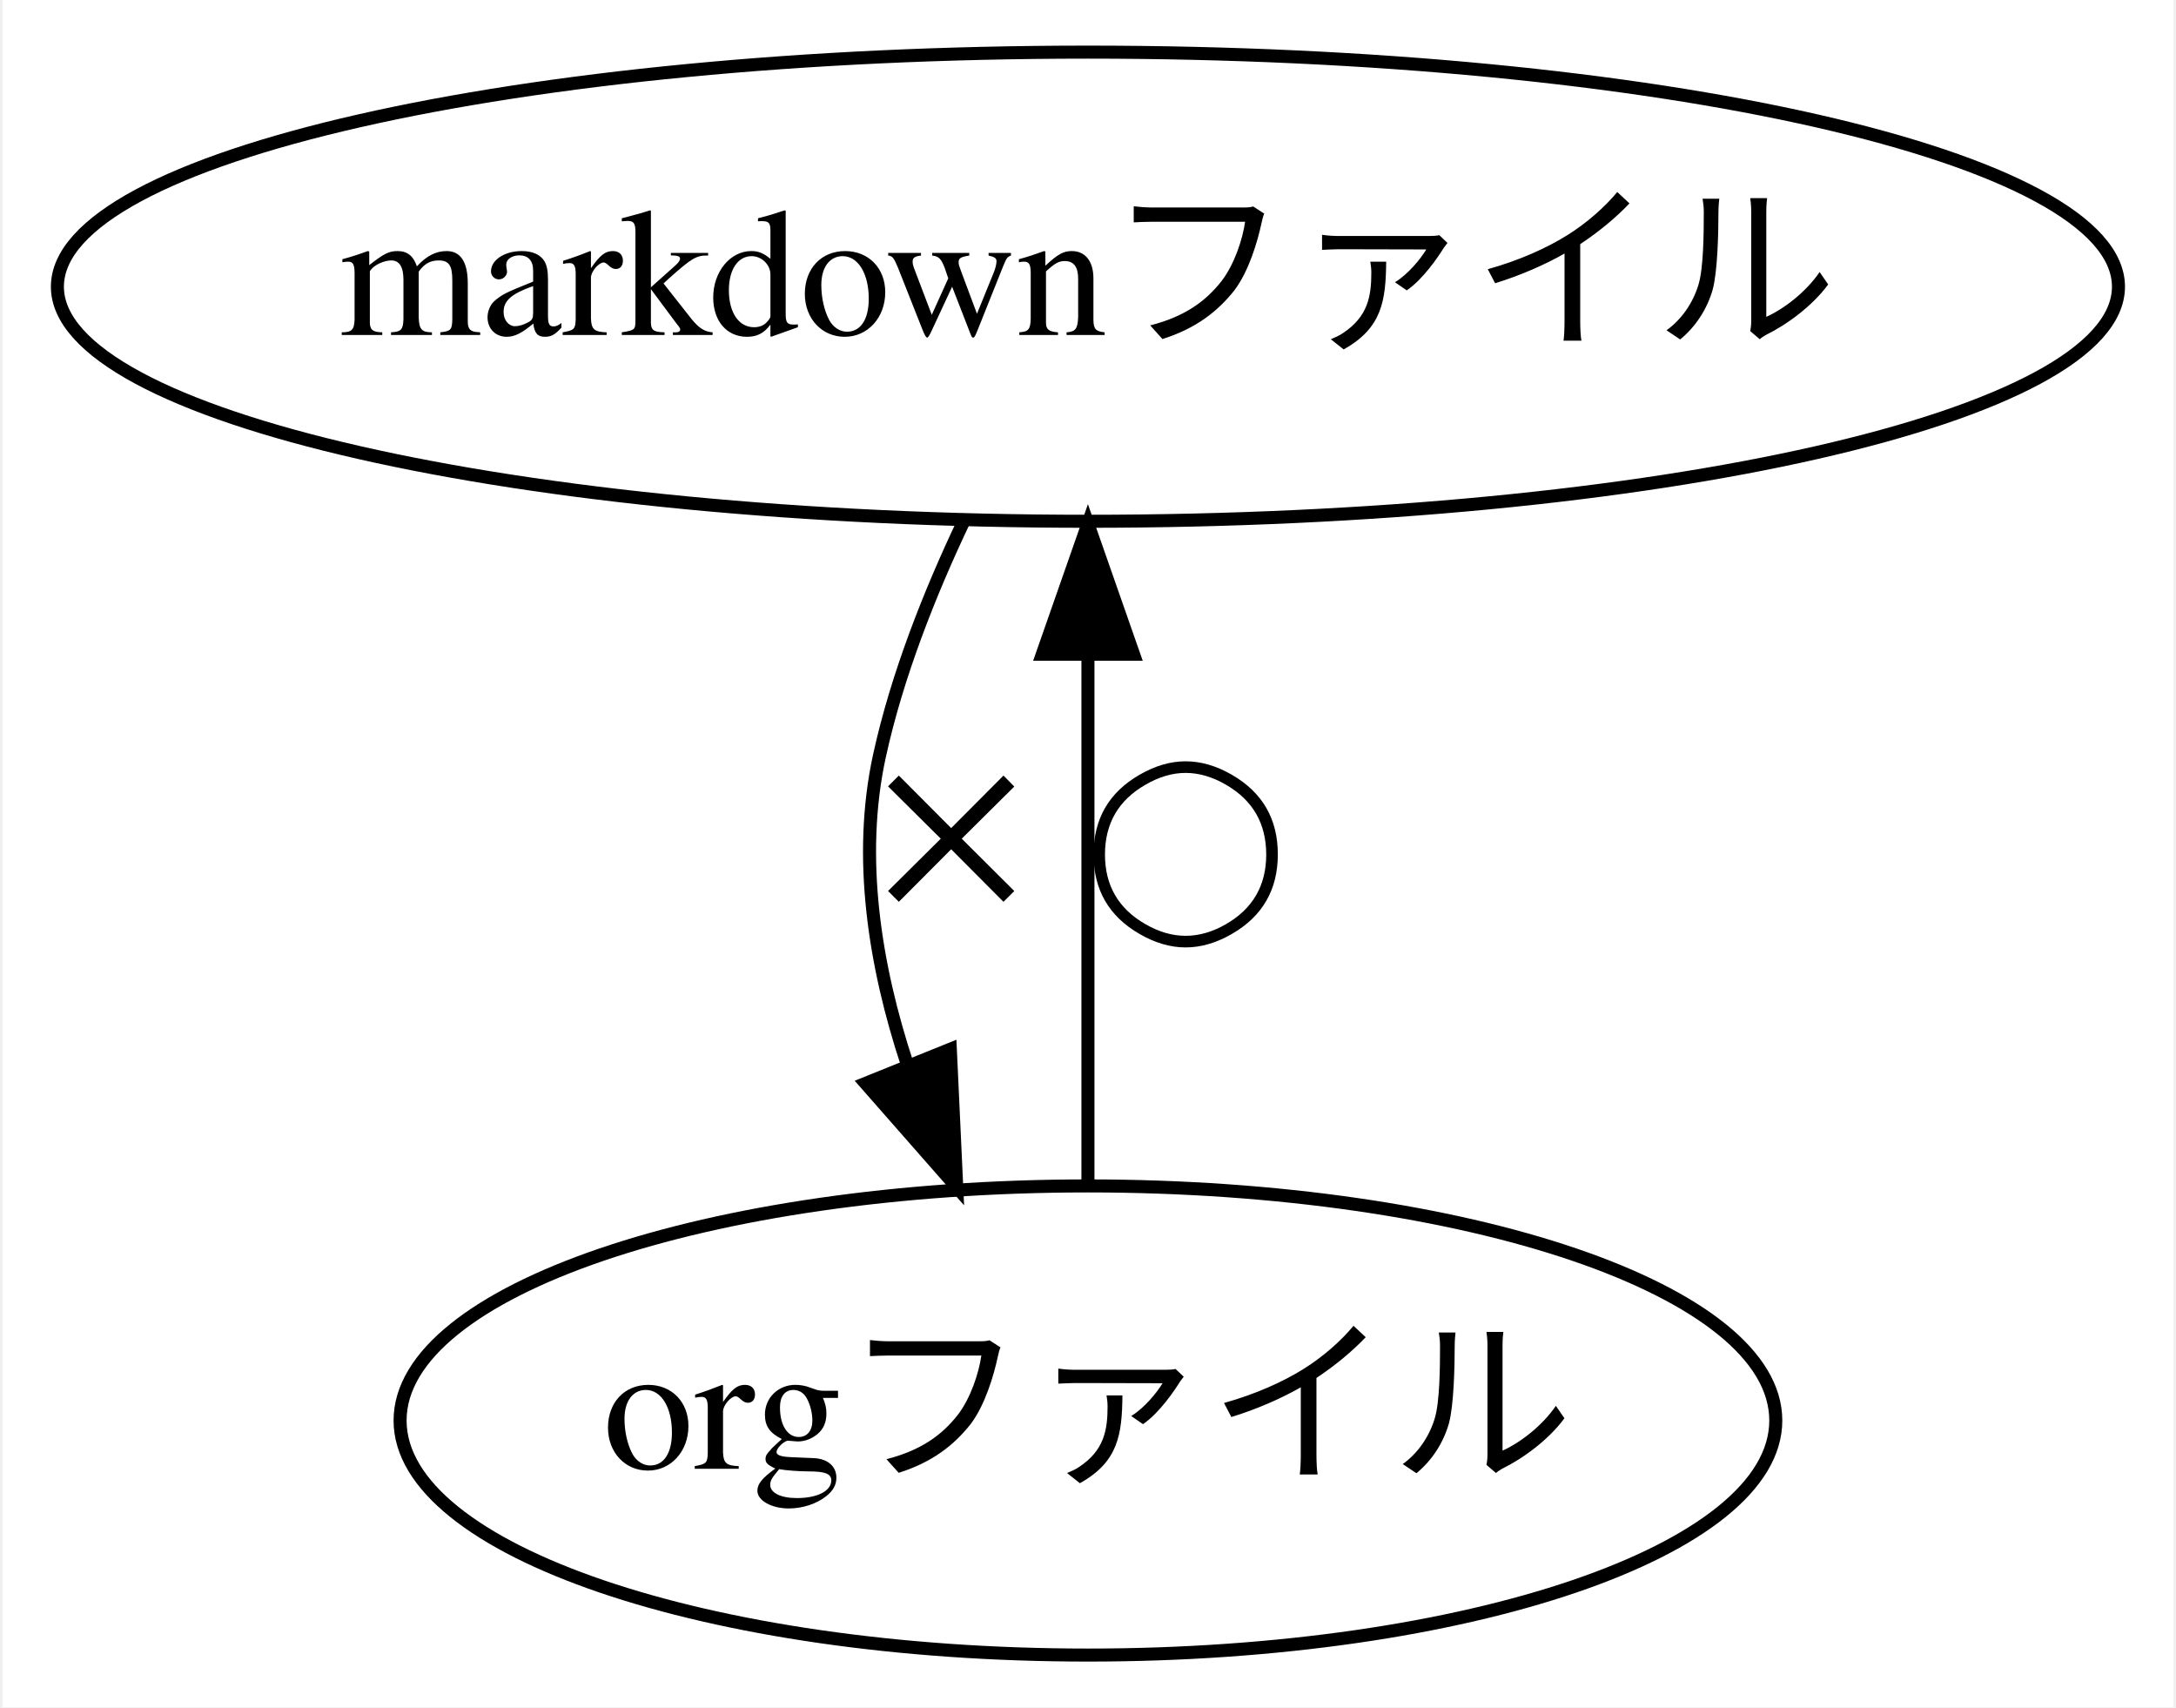
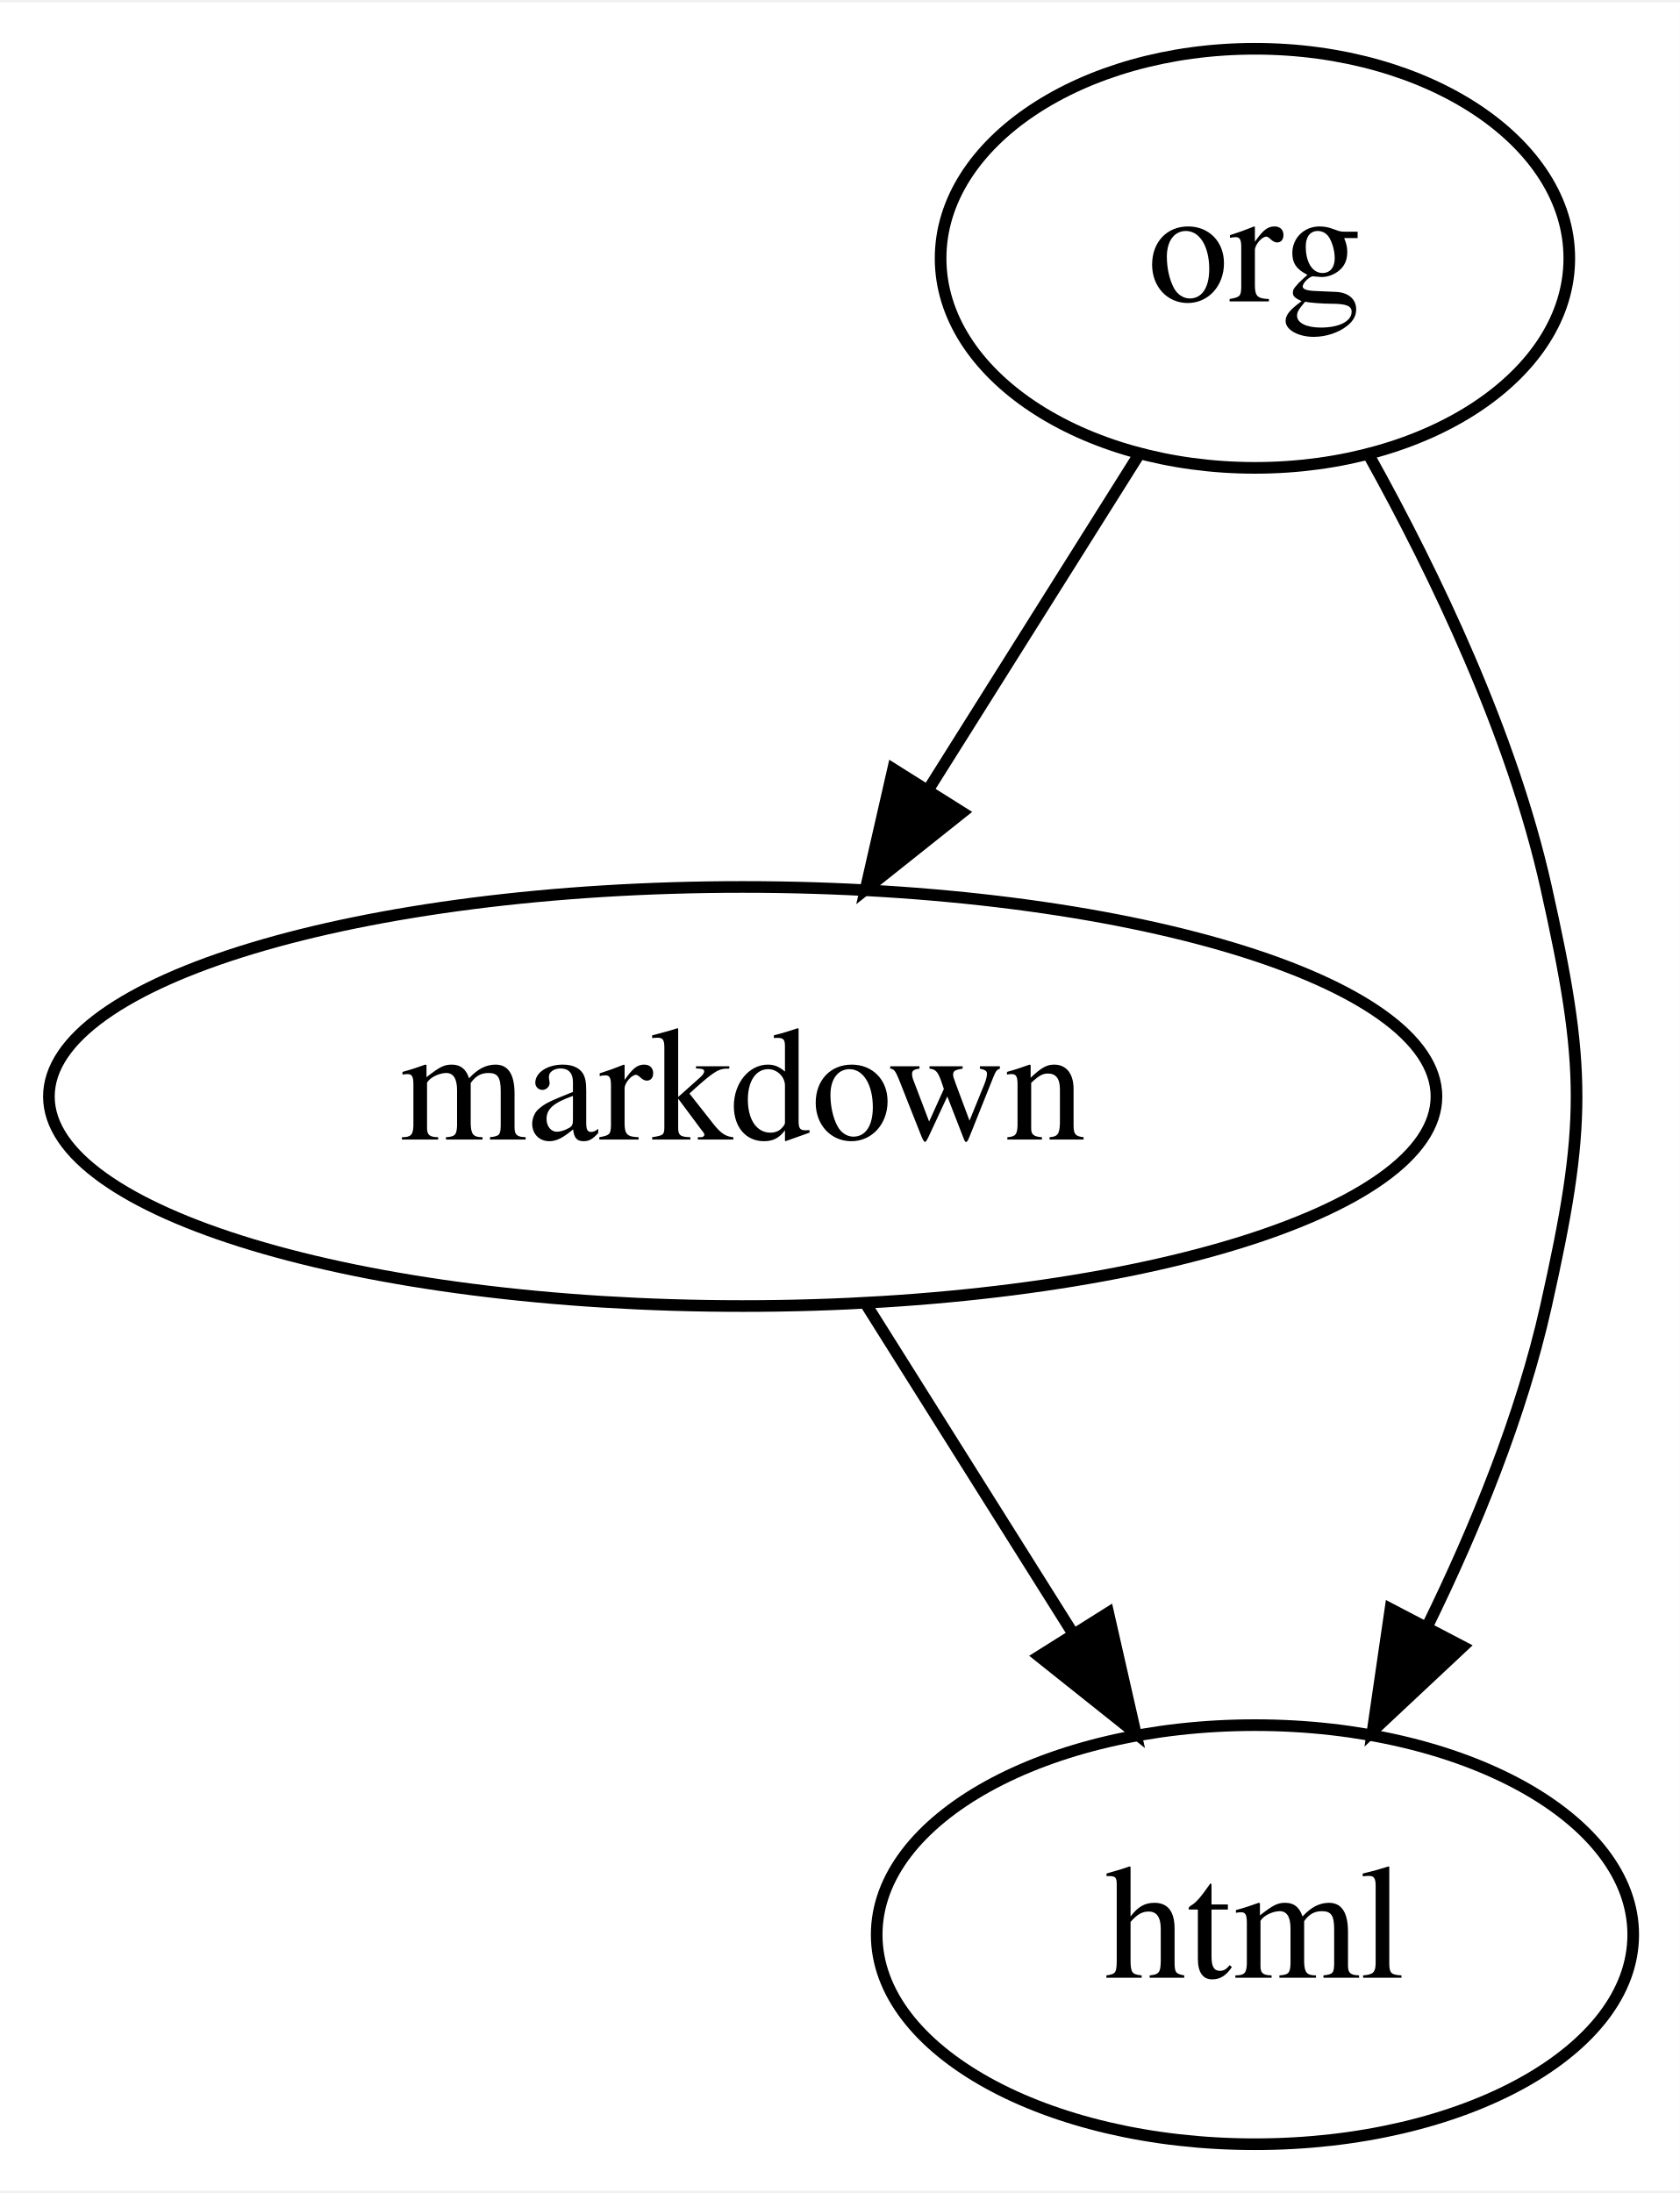
- <svg xmlns="http://www.w3.org/2000/svg" width="167pt" height="131pt" viewBox="0.00 0.00 166.59 131.00">
-   <g id="graph0" class="graph" transform="scale(1 1) rotate(0) translate(4 127)">
-     <polygon fill="white" stroke="transparent" points="-4,4 -4,-127 162.59,-127 162.59,4 -4,4" />
+ <svg xmlns="http://www.w3.org/2000/svg" width="144pt" height="188pt" viewBox="0.00 0.00 144.29 188.00">
+   <g id="graph0" class="graph" transform="scale(1 1) rotate(0) translate(4 184)">
+     <polygon fill="white" stroke="transparent" points="-4,4 -4,-184 140.29,-184 140.29,4 -4,4" />
    <g id="node1" class="node">
-       <ellipse fill="none" stroke="black" cx="79.29" cy="-105" rx="79.09" ry="18" />
-       <text text-anchor="middle" x="79.29" y="-101.3" font-family="Times,serif" font-size="14.00">markdownファイル</text>
+       <ellipse fill="none" stroke="black" cx="59.79" cy="-90" rx="59.59" ry="18" />
+       <text text-anchor="middle" x="59.79" y="-86.3" font-family="Times,serif" font-size="14.00">markdown</text>
    </g>
    <g id="node2" class="node">
-       <ellipse fill="none" stroke="black" cx="79.29" cy="-18" rx="52.79" ry="18" />
-       <text text-anchor="middle" x="79.29" y="-14.3" font-family="Times,serif" font-size="14.00">orgファイル</text>
+       <ellipse fill="none" stroke="black" cx="103.79" cy="-18" rx="32.49" ry="18" />
+       <text text-anchor="middle" x="103.79" y="-14.3" font-family="Times,serif" font-size="14.00">html</text>
    </g>
    <g id="edge1" class="edge">
-       <path fill="none" stroke="black" d="M69.79,-87.06C67.14,-81.49 64.63,-75.14 63.29,-69 61.59,-61.2 62.93,-52.88 65.43,-45.31" />
-       <polygon fill="black" stroke="black" points="68.73,-46.49 69.22,-35.91 62.23,-43.87 68.73,-46.49" />
-       <text text-anchor="middle" x="68.79" y="-57.8" font-family="Times,serif" font-size="14.00">☓</text>
+       <path fill="none" stroke="black" d="M70.45,-72.05C75.77,-63.59 82.3,-53.19 88.18,-43.84" />
+       <polygon fill="black" stroke="black" points="91.19,-45.64 93.54,-35.31 85.26,-41.91 91.19,-45.64" />
+     </g>
+     <g id="node3" class="node">
+       <ellipse fill="none" stroke="black" cx="103.79" cy="-162" rx="27" ry="18" />
+       <text text-anchor="middle" x="103.79" y="-158.3" font-family="Times,serif" font-size="14.00">org</text>
+     </g>
+     <g id="edge3" class="edge">
+       <path fill="none" stroke="black" d="M93.81,-145.12C88.51,-136.68 81.86,-126.1 75.85,-116.55" />
+       <polygon fill="black" stroke="black" points="78.64,-114.4 70.35,-107.8 72.71,-118.13 78.64,-114.4" />
    </g>
    <g id="edge2" class="edge">
-       <path fill="none" stroke="black" d="M79.29,-36.18C79.29,-47.81 79.29,-63.42 79.29,-76.73" />
-       <polygon fill="black" stroke="black" points="75.79,-76.8 79.29,-86.8 82.79,-76.8 75.79,-76.8" />
-       <text text-anchor="middle" x="86.79" y="-57.8" font-family="Times,serif" font-size="14.00">◯</text>
+       <path fill="none" stroke="black" d="M113.64,-144.97C119.3,-134.79 125.86,-121.1 128.79,-108 132.29,-92.39 132.29,-87.61 128.79,-72 126.69,-62.62 122.74,-52.95 118.59,-44.48" />
+       <polygon fill="black" stroke="black" points="121.63,-42.74 113.9,-35.5 115.43,-45.98 121.63,-42.74" />
    </g>
  </g>
</svg>
